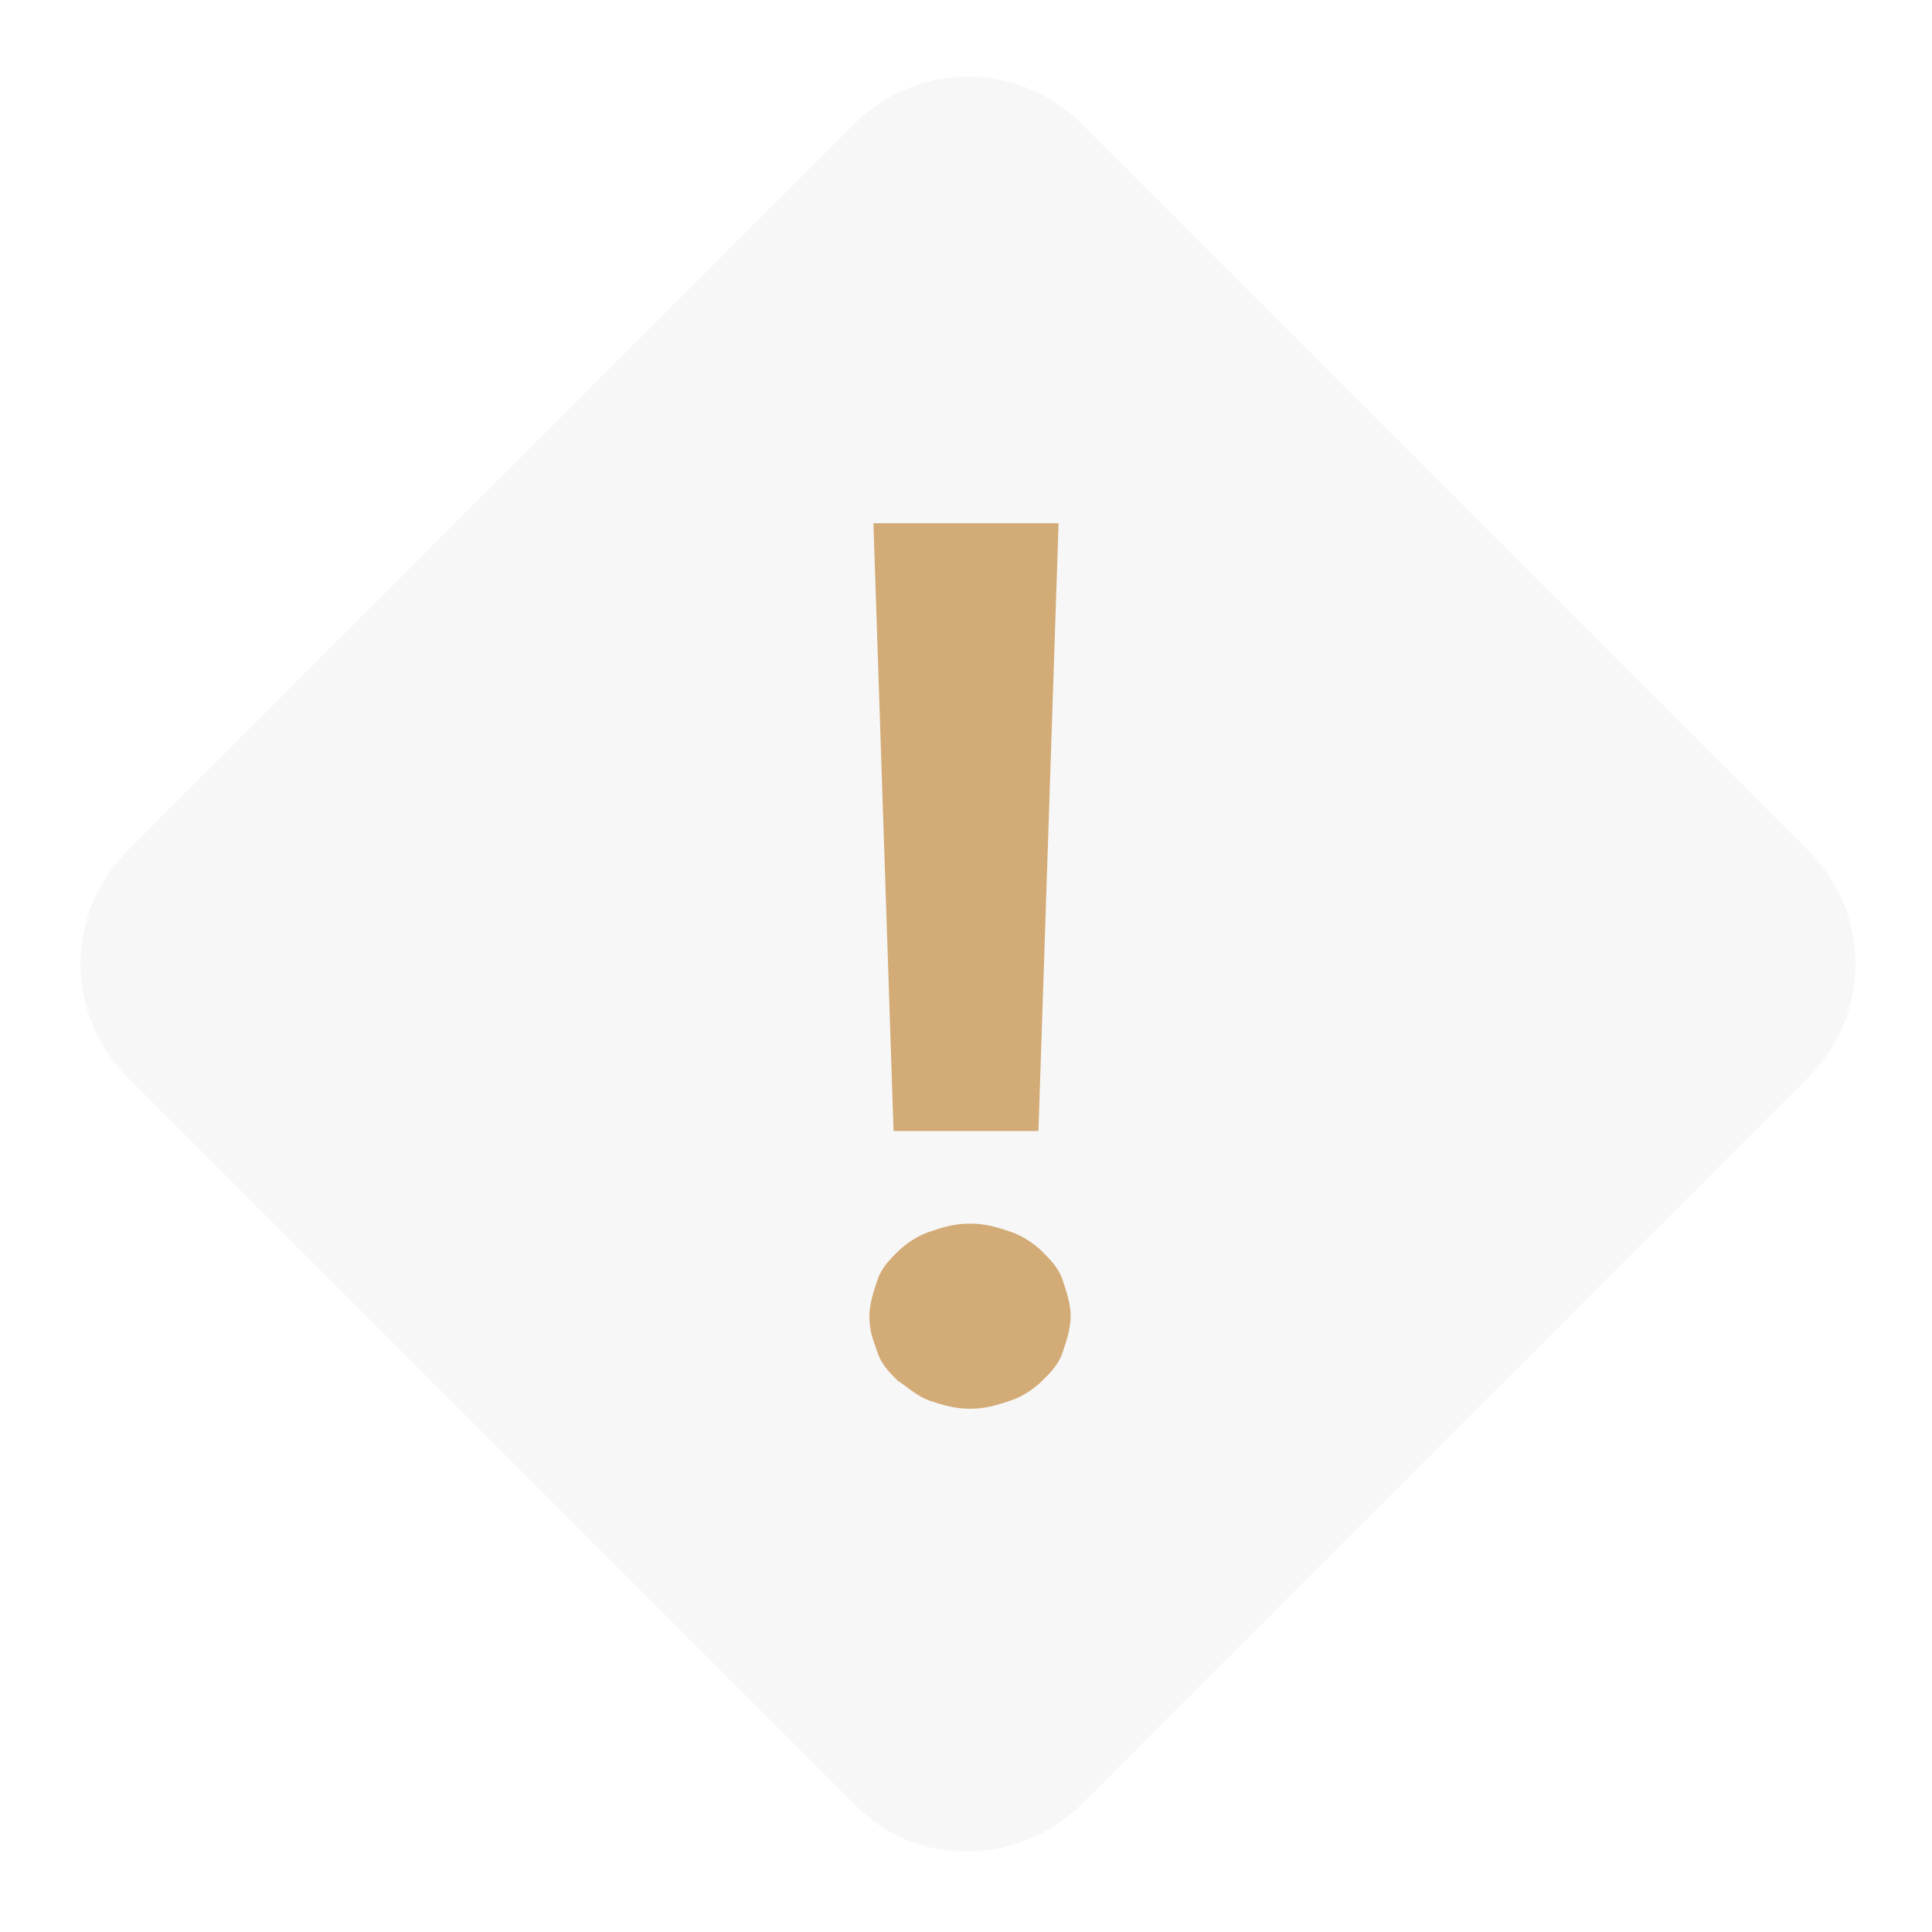
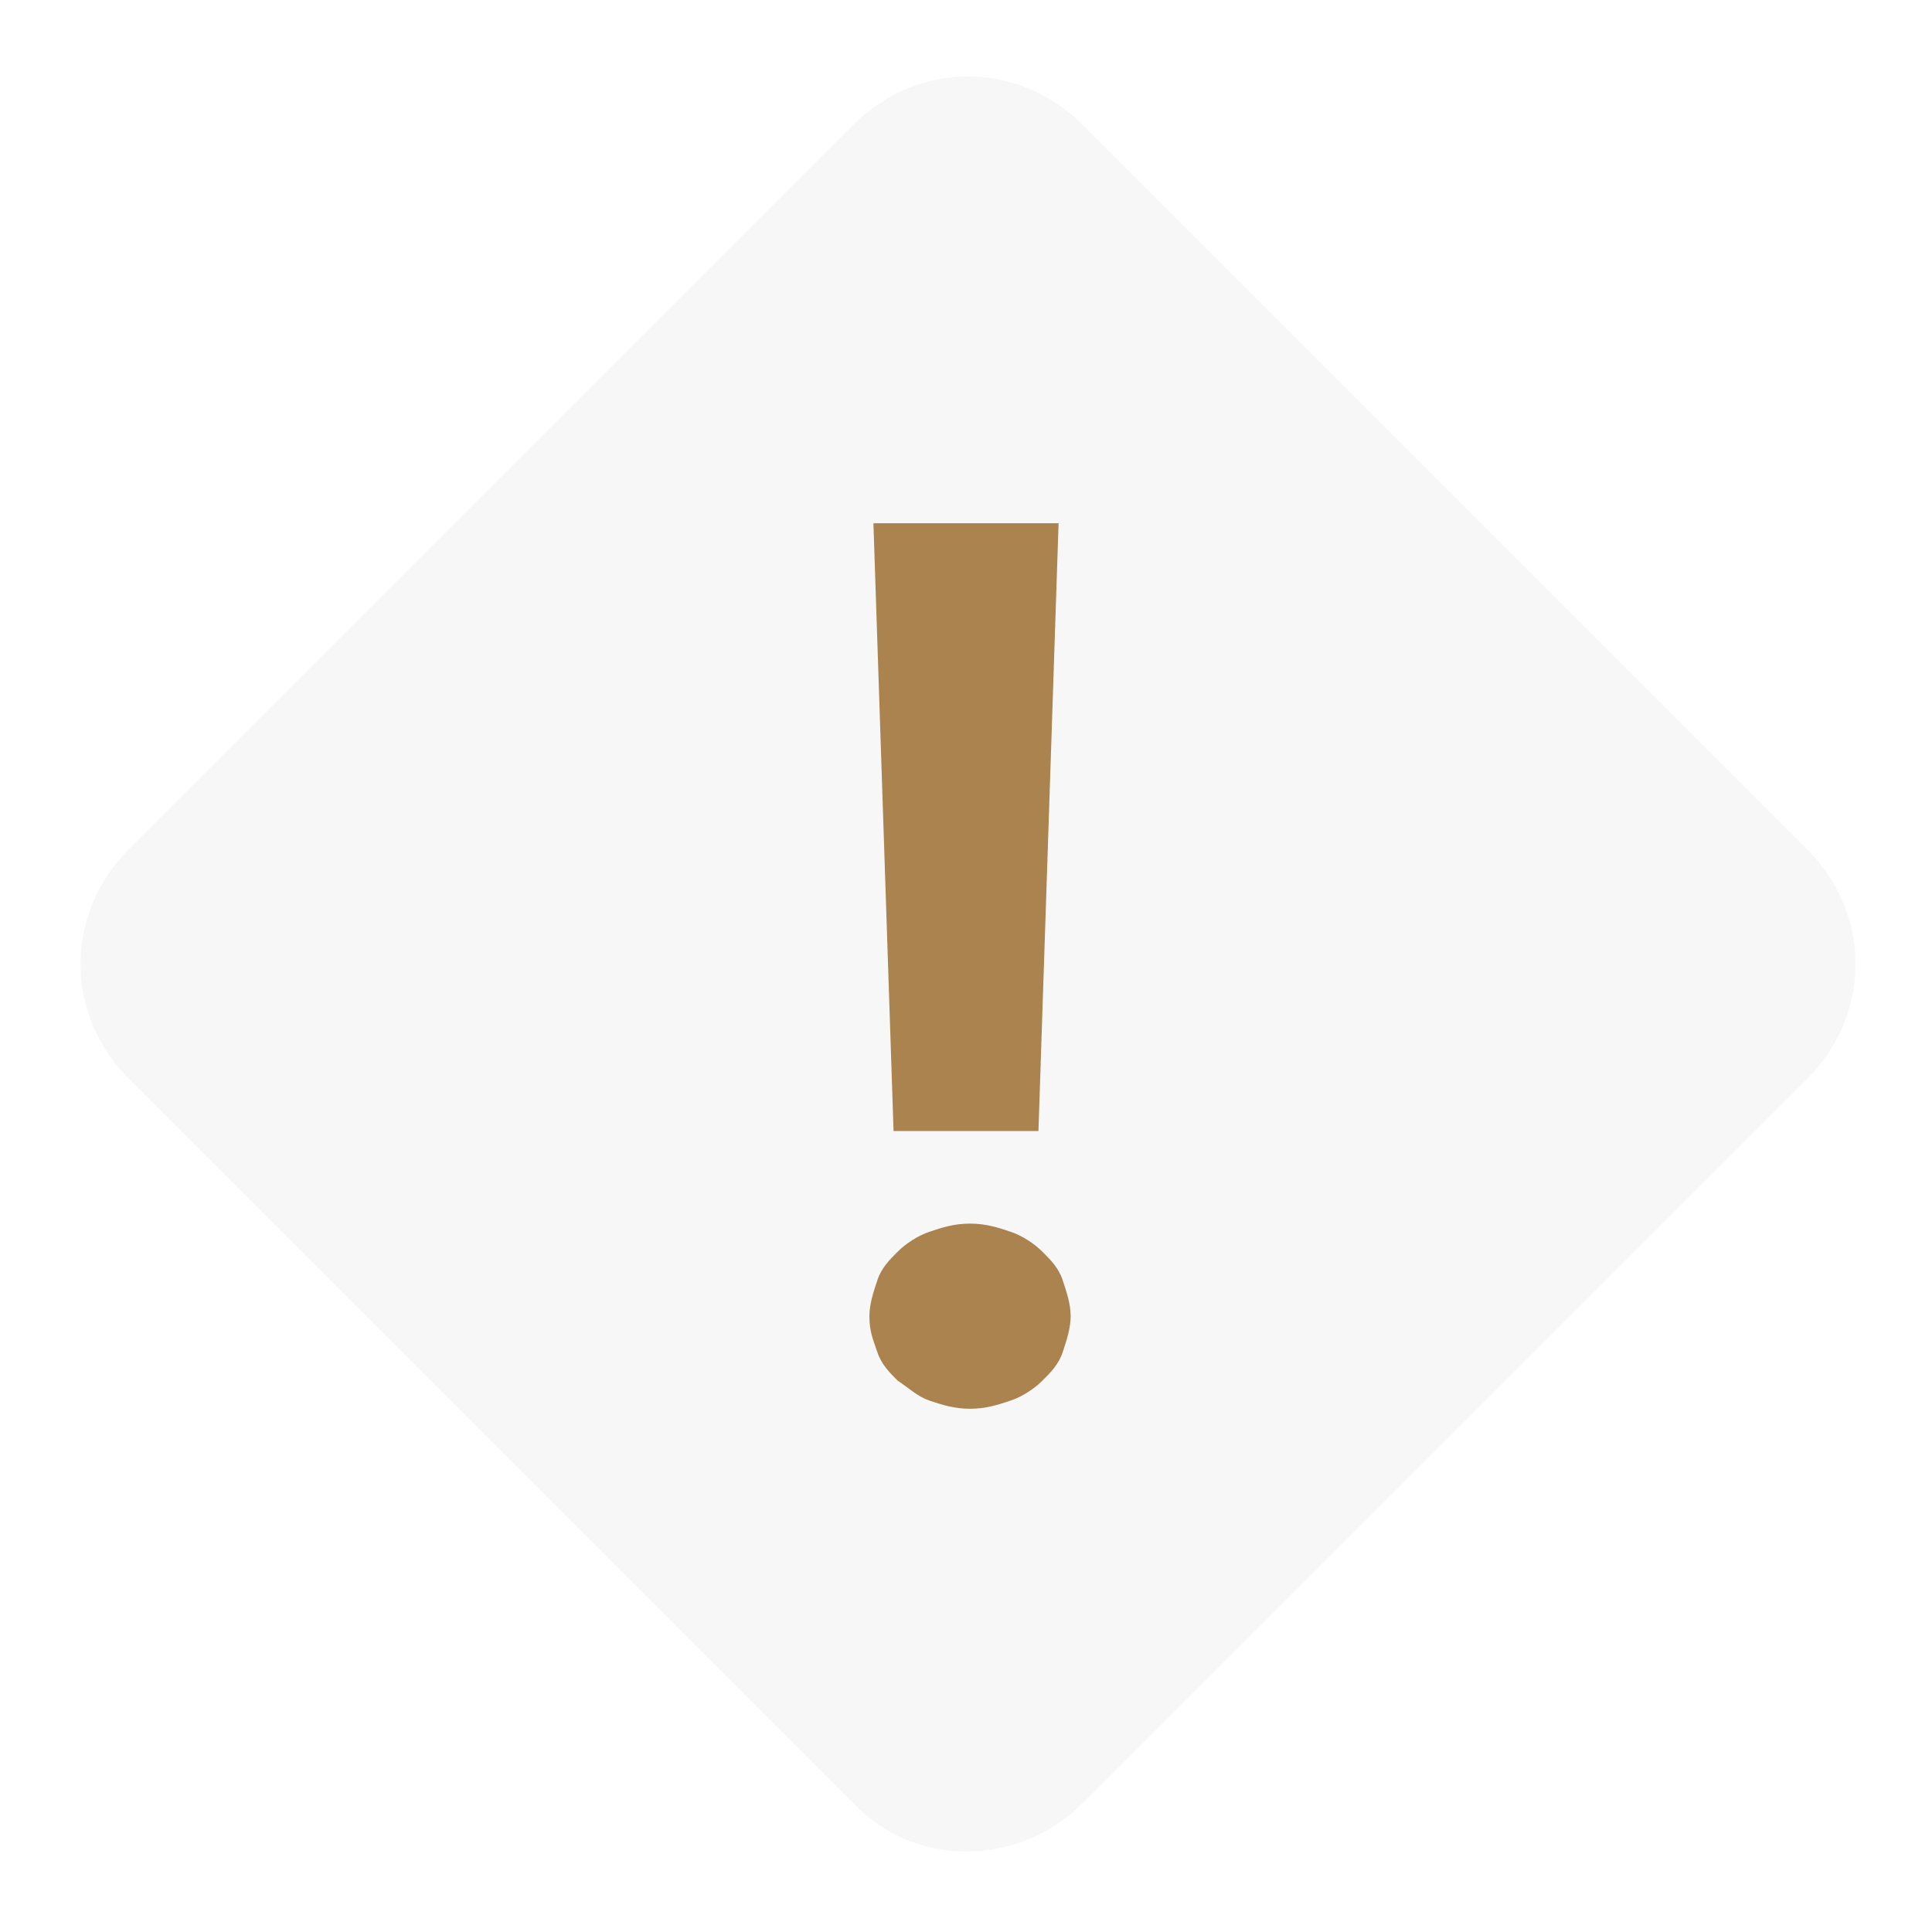
<svg xmlns="http://www.w3.org/2000/svg" width="800px" height="800px" viewBox="0 0 1024 1024" class="icon" version="1.1">
  <path d="M452.267 955.733l-384-384c-34.133-34.133-34.133-87.467 0-121.6l384-384c34.133-34.133 87.467-34.133 121.6 0l384 384c34.133 34.133 34.133 87.467 0 121.6l-384 384c-34.133 34.133-89.6 34.133-121.6 0z" fill="#f7f7f7" />
-   <path d="M460.8 697.6c0-6.4 2.133-12.8 4.267-19.2 2.133-6.4 6.4-10.667 10.667-14.933 4.267-4.267 10.667-8.533 17.067-10.667s12.8-4.267 21.333-4.267 14.933 2.133 21.333 4.267c6.4 2.133 12.8 6.4 17.067 10.667 4.267 4.267 8.533 8.533 10.667 14.933 2.133 6.4 4.267 12.8 4.267 19.2s-2.133 12.8-4.267 19.2-6.4 10.667-10.667 14.933c-4.267 4.267-10.667 8.533-17.067 10.667-6.4 2.133-12.8 4.267-21.333 4.267s-14.933-2.133-21.333-4.267-10.667-6.4-17.067-10.667c-4.267-4.267-8.533-8.533-10.667-14.933s-4.267-10.667-4.267-19.2z m89.6-98.133h-76.8L462.933 277.333h98.133l-10.667 322.133z" fill="#d3ab77 " />
+   <path d="M460.8 697.6c0-6.4 2.133-12.8 4.267-19.2 2.133-6.4 6.4-10.667 10.667-14.933 4.267-4.267 10.667-8.533 17.067-10.667s12.8-4.267 21.333-4.267 14.933 2.133 21.333 4.267c6.4 2.133 12.8 6.4 17.067 10.667 4.267 4.267 8.533 8.533 10.667 14.933 2.133 6.4 4.267 12.8 4.267 19.2s-2.133 12.8-4.267 19.2-6.4 10.667-10.667 14.933c-4.267 4.267-10.667 8.533-17.067 10.667-6.4 2.133-12.8 4.267-21.333 4.267s-14.933-2.133-21.333-4.267-10.667-6.4-17.067-10.667c-4.267-4.267-8.533-8.533-10.667-14.933s-4.267-10.667-4.267-19.2z m89.6-98.133h-76.8L462.933 277.333h98.133l-10.667 322.133z" fill="#AB834F" />
</svg>
